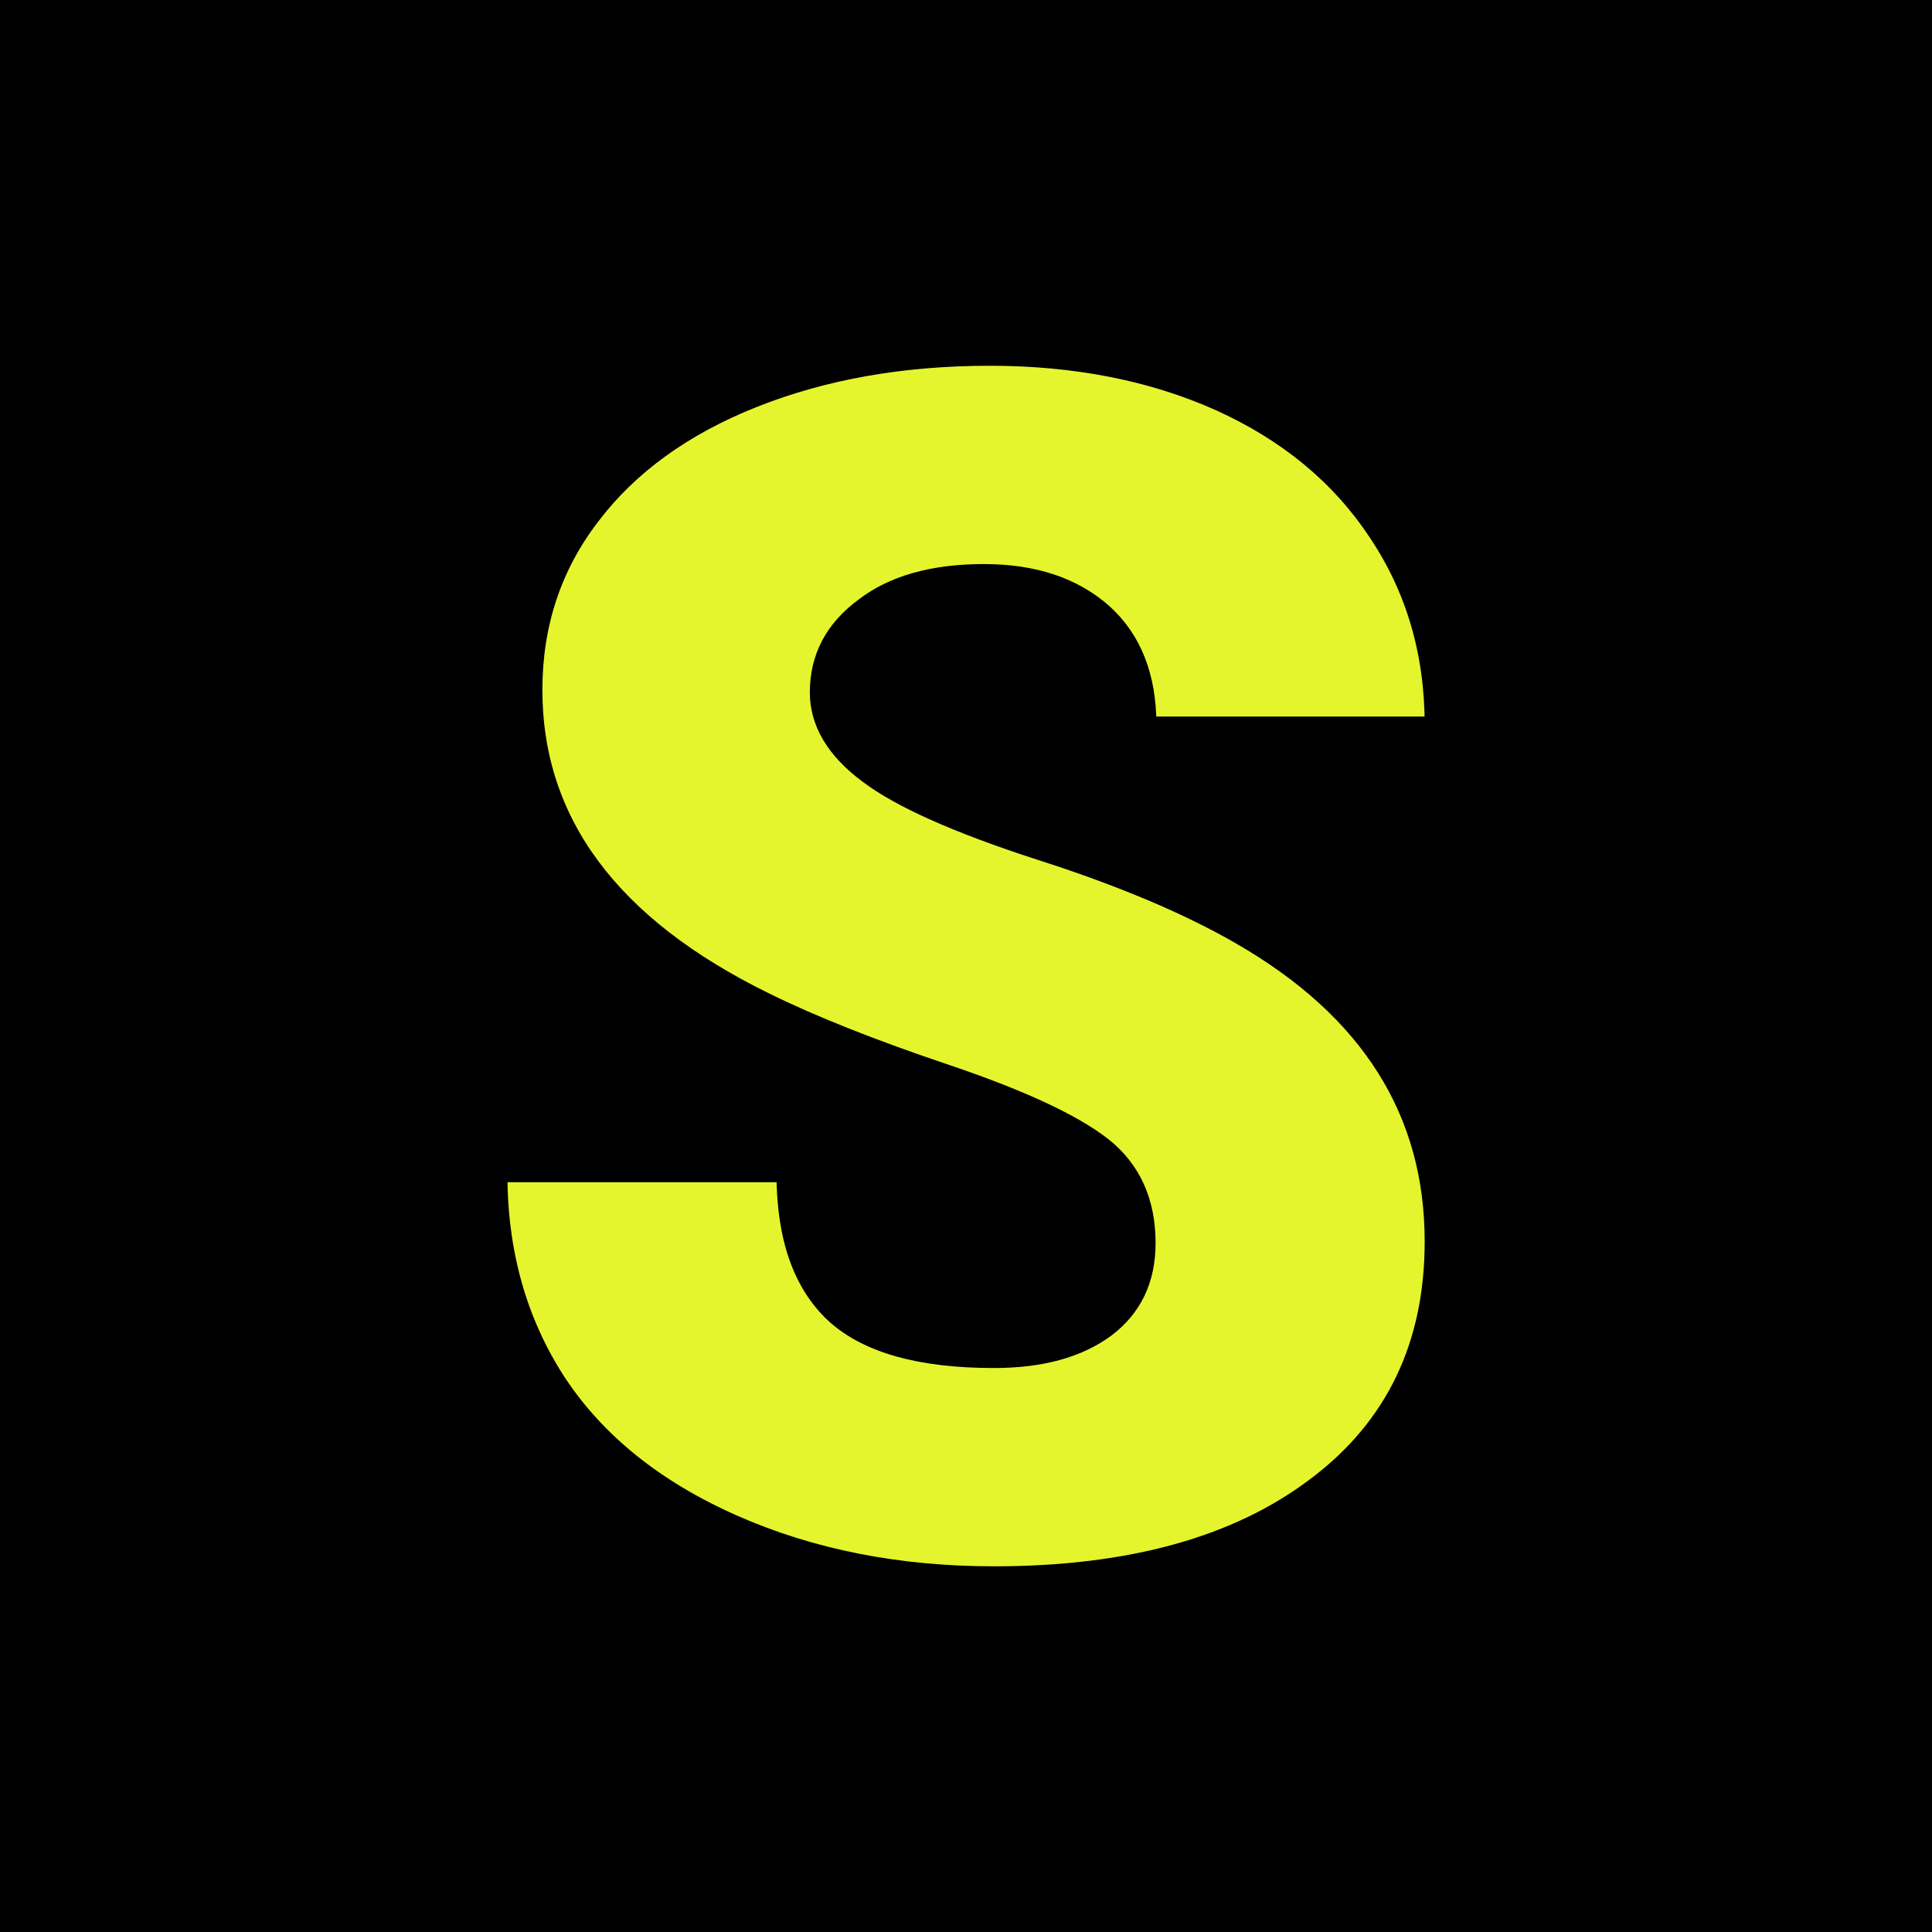
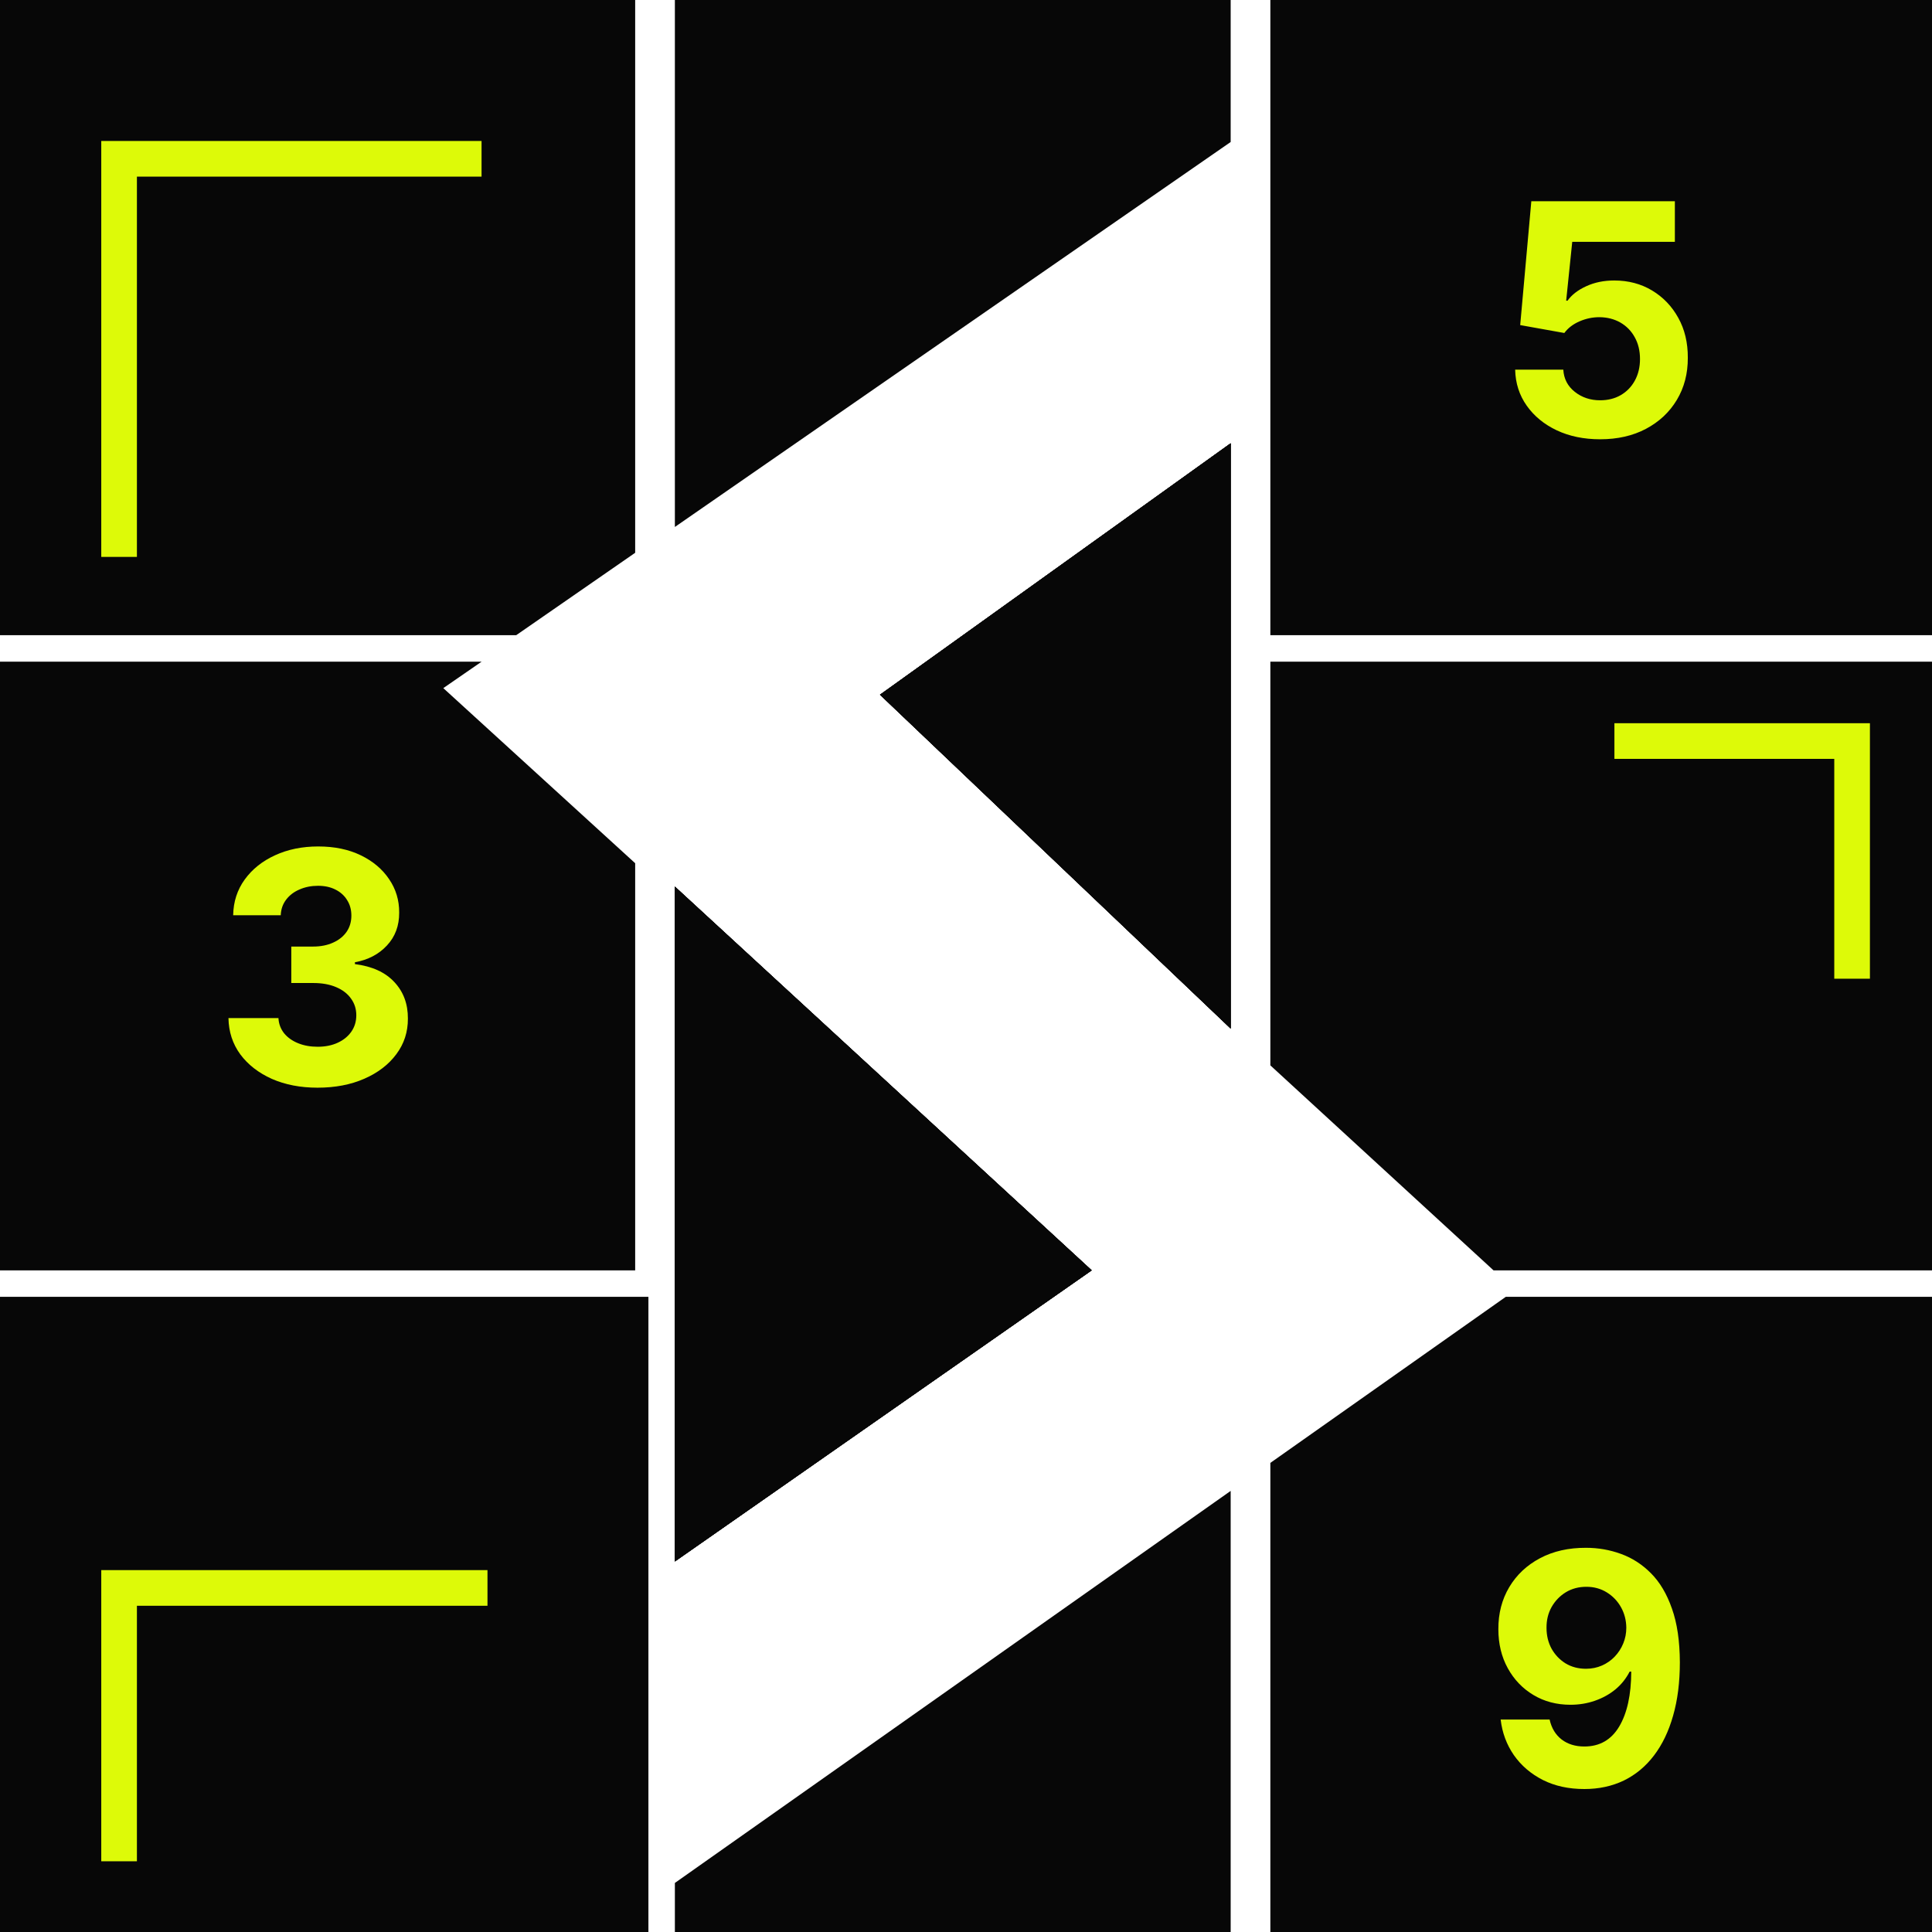
- <svg xmlns="http://www.w3.org/2000/svg" version="1.1" viewBox="0 0 200 200">
-   <rect width="200" height="200" fill="url('#gradient')" />
+ <svg xmlns="http://www.w3.org/2000/svg" width="128" height="128" viewBox="0 0 128 128" fill="none">
+   <g clip-path="url(#clip0_74_50)">
+     <rect width="128" height="128" fill="white" />
+     <rect y="85.918" width="42.959" height="48.219" fill="#070707" />
+     <rect x="84.164" width="43.836" height="42.082" fill="#070707" />
+     <path d="M81.535 9.408L44.712 34.913V0H81.535V9.408Z" fill="#070707" />
+     <path d="M128 84.165H98.951L84.164 70.584V43.836H128V84.165Z" fill="#070707" />
+     <path d="M128 134.137H84.164V96.92L99.762 85.918H128V134.137Z" fill="#070707" />
+     <path d="M81.535 134.137H44.712V124.75L81.535 98.776V134.137Z" fill="#070707" />
+     <path d="M29.37 45.59L42.082 57.191V84.165H0V43.836H31.91L29.37 45.59Z" fill="#070707" />
+     <path d="M42.082 36.623L34.201 42.082H0V0H42.082V36.623Z" fill="#070707" />
+     <path d="M7.89 36.896V10.521H31.904" stroke="#DDFA08" stroke-width="2.362" />
+     <path d="M21.038 72.062C19.904 72.062 18.894 71.867 18.008 71.477C17.127 71.082 16.43 70.54 15.919 69.852C15.412 69.158 15.152 68.358 15.136 67.451H18.448C18.468 67.831 18.593 68.165 18.82 68.454C19.053 68.738 19.362 68.958 19.747 69.115C20.132 69.272 20.565 69.35 21.046 69.35C21.547 69.35 21.99 69.262 22.375 69.084C22.76 68.907 23.061 68.662 23.279 68.348C23.497 68.034 23.606 67.672 23.606 67.261C23.606 66.846 23.489 66.479 23.256 66.16C23.029 65.836 22.699 65.583 22.269 65.4C21.843 65.218 21.337 65.127 20.75 65.127H19.299V62.712H20.75C21.246 62.712 21.684 62.625 22.064 62.453C22.449 62.281 22.747 62.043 22.96 61.739C23.173 61.43 23.279 61.071 23.279 60.661C23.279 60.271 23.186 59.929 22.998 59.635C22.816 59.336 22.558 59.103 22.223 58.936C21.894 58.769 21.509 58.686 21.069 58.686C20.623 58.686 20.215 58.767 19.846 58.929C19.476 59.086 19.18 59.311 18.957 59.605C18.734 59.898 18.615 60.243 18.6 60.638H15.448C15.463 59.742 15.719 58.952 16.215 58.268C16.711 57.584 17.38 57.05 18.22 56.665C19.066 56.275 20.02 56.08 21.084 56.08C22.157 56.08 23.097 56.275 23.902 56.665C24.707 57.055 25.332 57.582 25.778 58.245C26.229 58.904 26.452 59.643 26.447 60.463C26.452 61.334 26.181 62.061 25.634 62.643C25.092 63.225 24.386 63.595 23.515 63.752V63.874C24.659 64.02 25.53 64.418 26.128 65.066C26.73 65.709 27.029 66.514 27.024 67.482C27.029 68.368 26.773 69.155 26.257 69.844C25.745 70.533 25.039 71.075 24.137 71.469C23.236 71.865 22.203 72.062 21.038 72.062Z" fill="#DDFA08" />
+     <path d="M106.011 29.103C104.938 29.103 103.98 28.906 103.14 28.511C102.304 28.116 101.641 27.571 101.15 26.878C100.659 26.184 100.403 25.389 100.383 24.492H103.573C103.608 25.095 103.861 25.584 104.332 25.958C104.803 26.333 105.363 26.52 106.011 26.52C106.528 26.52 106.983 26.407 107.378 26.179C107.778 25.946 108.09 25.624 108.313 25.214C108.54 24.799 108.654 24.323 108.654 23.786C108.654 23.239 108.538 22.758 108.305 22.343C108.077 21.928 107.761 21.604 107.356 21.37C106.95 21.138 106.487 21.019 105.965 21.014C105.51 21.014 105.067 21.107 104.636 21.295C104.211 21.482 103.879 21.738 103.641 22.062L100.717 21.538L101.454 13.334H110.964V16.023H104.165L103.763 19.92H103.854C104.127 19.535 104.54 19.216 105.092 18.963C105.644 18.709 106.262 18.583 106.945 18.583C107.882 18.583 108.718 18.803 109.452 19.244C110.186 19.684 110.766 20.289 111.191 21.059C111.617 21.824 111.827 22.705 111.822 23.703C111.827 24.751 111.584 25.682 111.093 26.498C110.607 27.308 109.925 27.946 109.049 28.412C108.178 28.873 107.166 29.103 106.011 29.103Z" fill="#DDFA08" />
+     <path d="M72.329 84.164L44.712 58.74L44.712 103.452L72.329 84.164Z" fill="#070707" />
+     <path d="M72.329 84.164L44.712 58.74L44.712 103.452L72.329 84.164Z" fill="#070707" />
+     <path d="M72.329 84.164L44.712 58.74L44.712 103.452L72.329 84.164Z" fill="#070707" />
+     <path d="M72.329 84.164L44.712 58.74L44.712 103.452L72.329 84.164Z" fill="#070707" />
+     <path d="M58.301 46.027L81.534 29.37L81.534 68.144L58.301 46.027Z" fill="#070707" />
+     <path d="M58.301 46.027L81.534 29.37L81.534 68.144L58.301 46.027Z" fill="#070707" />
+     <path d="M58.301 46.027L81.534 29.37L81.534 68.144L58.301 46.027Z" fill="#070707" />
+     <path d="M58.301 46.027L81.534 29.37L81.534 68.144L58.301 46.027Z" fill="#070707" />
+     <path d="M105.081 102.546C105.881 102.546 106.651 102.68 107.39 102.949C108.135 103.217 108.798 103.645 109.38 104.232C109.968 104.82 110.431 105.6 110.77 106.572C111.115 107.539 111.29 108.727 111.295 110.134C111.295 111.456 111.145 112.636 110.846 113.674C110.553 114.707 110.13 115.586 109.578 116.31C109.026 117.034 108.36 117.586 107.58 117.966C106.8 118.34 105.929 118.528 104.967 118.528C103.929 118.528 103.013 118.328 102.218 117.928C101.423 117.523 100.782 116.973 100.296 116.279C99.815 115.581 99.524 114.796 99.422 113.925H102.666C102.792 114.492 103.058 114.932 103.463 115.246C103.868 115.555 104.37 115.71 104.967 115.71C105.98 115.71 106.75 115.269 107.276 114.388C107.803 113.502 108.069 112.289 108.074 110.75H107.968C107.735 111.205 107.421 111.598 107.026 111.927C106.631 112.251 106.178 112.502 105.666 112.679C105.16 112.856 104.62 112.945 104.048 112.945C103.132 112.945 102.314 112.73 101.595 112.299C100.876 111.869 100.308 111.276 99.893 110.522C99.478 109.767 99.27 108.906 99.27 107.939C99.265 106.896 99.506 105.967 99.992 105.151C100.478 104.336 101.157 103.698 102.028 103.237C102.904 102.771 103.922 102.541 105.081 102.546ZM105.104 105.129C104.593 105.129 104.137 105.25 103.737 105.493C103.342 105.736 103.028 106.063 102.795 106.473C102.567 106.883 102.456 107.342 102.461 107.848C102.461 108.359 102.572 108.82 102.795 109.23C103.023 109.636 103.332 109.96 103.722 110.203C104.117 110.441 104.567 110.56 105.074 110.56C105.453 110.56 105.805 110.489 106.129 110.347C106.454 110.205 106.735 110.01 106.973 109.762C107.216 109.509 107.406 109.218 107.542 108.889C107.679 108.559 107.747 108.21 107.747 107.84C107.742 107.349 107.626 106.899 107.398 106.488C107.17 106.078 106.856 105.749 106.456 105.501C106.056 105.253 105.605 105.129 105.104 105.129Z" fill="#DDFA08" />
+     <path d="M7.89 123.314V105.205H32.297" stroke="#DDFA08" stroke-width="2.362" />
+     <path d="M122.706 64.842V49.096H106.959" stroke="#DDFA08" stroke-width="2.362" />
+   </g>
  <defs>
-     <linearGradient id="gradient" gradientTransform="rotate(45 0.5 0.5)">
-       <stop offset="0%" stop-color="#000000" />
-       <stop offset="100%" stop-color="#000000" />
-     </linearGradient>
+     <clipPath id="clip0_74_50">
+       <rect width="128" height="128" fill="white" />
+     </clipPath>
  </defs>
-   <g>
-     <g fill="#e5f52d" transform="matrix(8.624599,0,0,8.624599,46.23016,161.2821)" stroke="#000000" stroke-width="0.2">
-       <path d="M8.41-3.78L8.41-3.78Q8.41-4.53 7.88-4.95Q7.34-5.37 6.01-5.82Q4.67-6.27 3.82-6.69L3.82-6.69Q1.05-8.05 1.05-10.42L1.05-10.42Q1.05-11.60 1.74-12.50Q2.43-13.41 3.69-13.91Q4.95-14.41 6.52-14.41L6.52-14.41Q8.06-14.41 9.27-13.87Q10.49-13.32 11.16-12.31Q11.84-11.30 11.84-10L11.84-10L8.42-10Q8.42-10.87 7.89-11.35Q7.35-11.83 6.45-11.83L6.45-11.83Q5.53-11.83 5.00-11.42Q4.46-11.02 4.46-10.39L4.46-10.39Q4.46-9.84 5.05-9.40Q5.63-8.96 7.11-8.48Q8.58-8.01 9.53-7.46L9.53-7.46Q11.84-6.13 11.84-3.80L11.84-3.80Q11.84-1.93 10.43-0.87Q9.02 0.20 6.57 0.20L6.57 0.20Q4.84 0.20 3.44-0.42Q2.04-1.04 1.33-2.12Q0.63-3.20 0.63-4.61L0.63-4.61L4.06-4.61Q4.06-3.47 4.65-2.92Q5.24-2.38 6.57-2.38L6.57-2.38Q7.42-2.38 7.92-2.75Q8.41-3.12 8.41-3.78Z" />
-     </g>
-   </g>
</svg>
